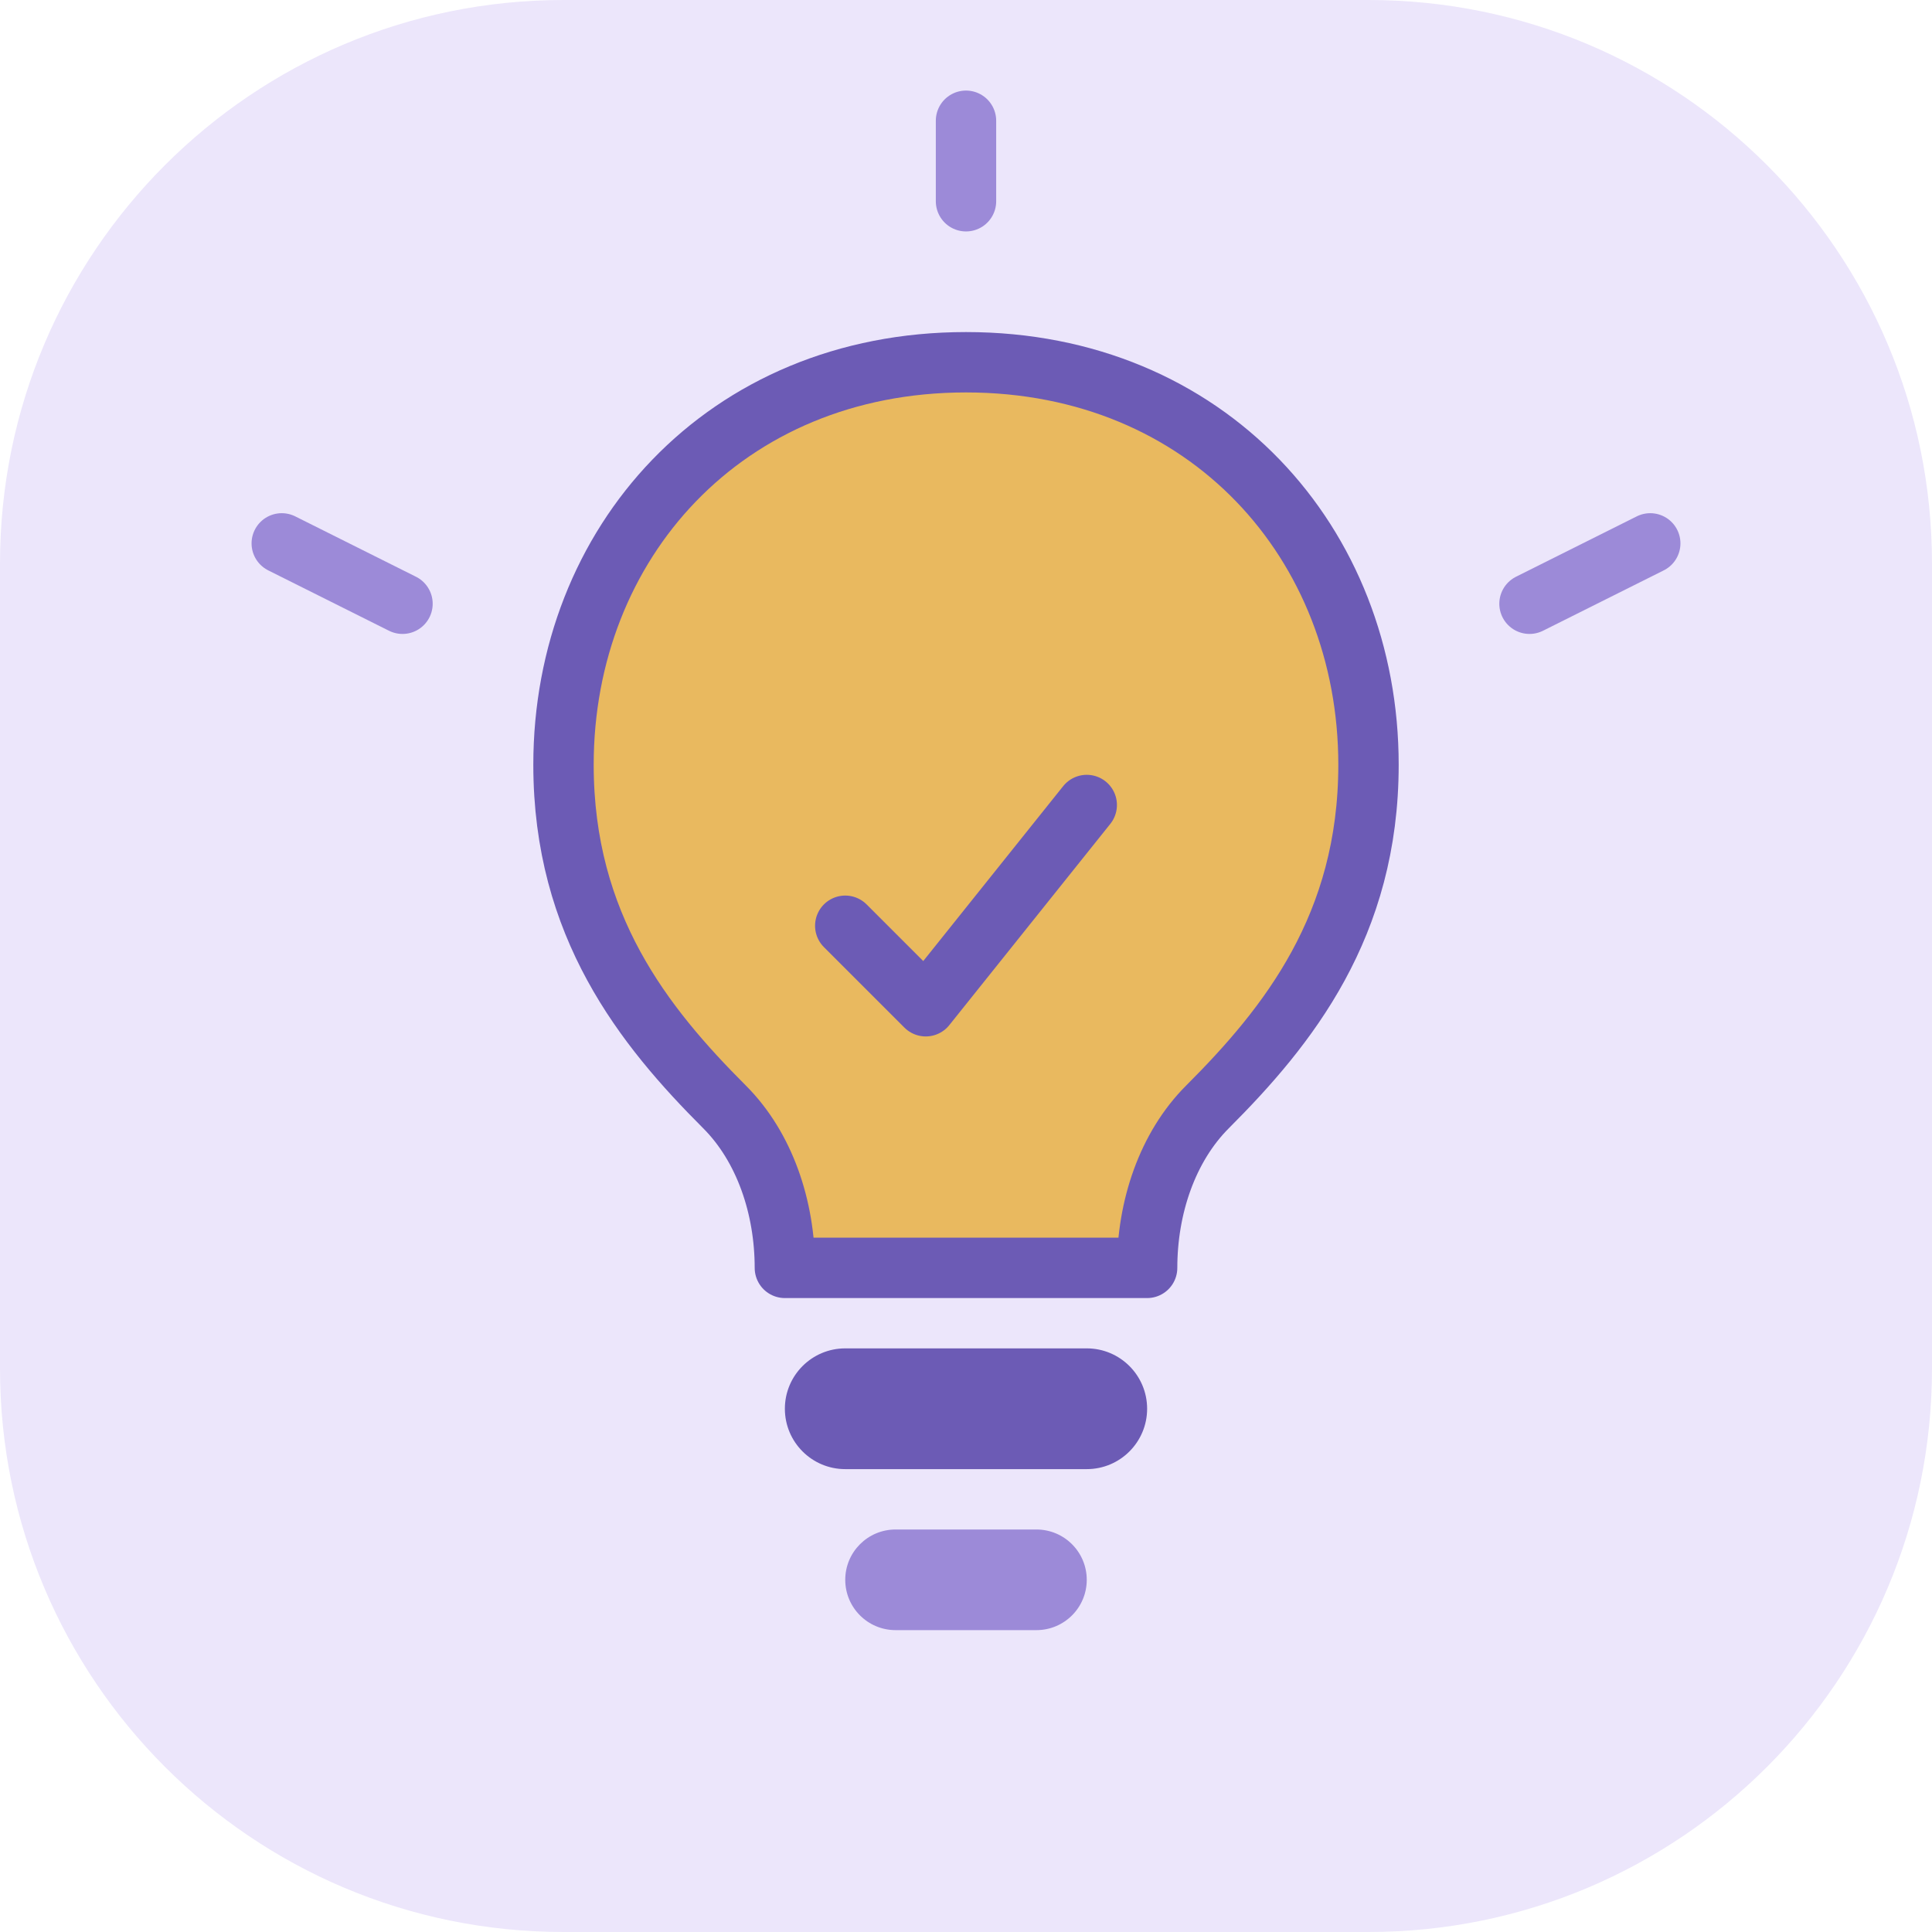
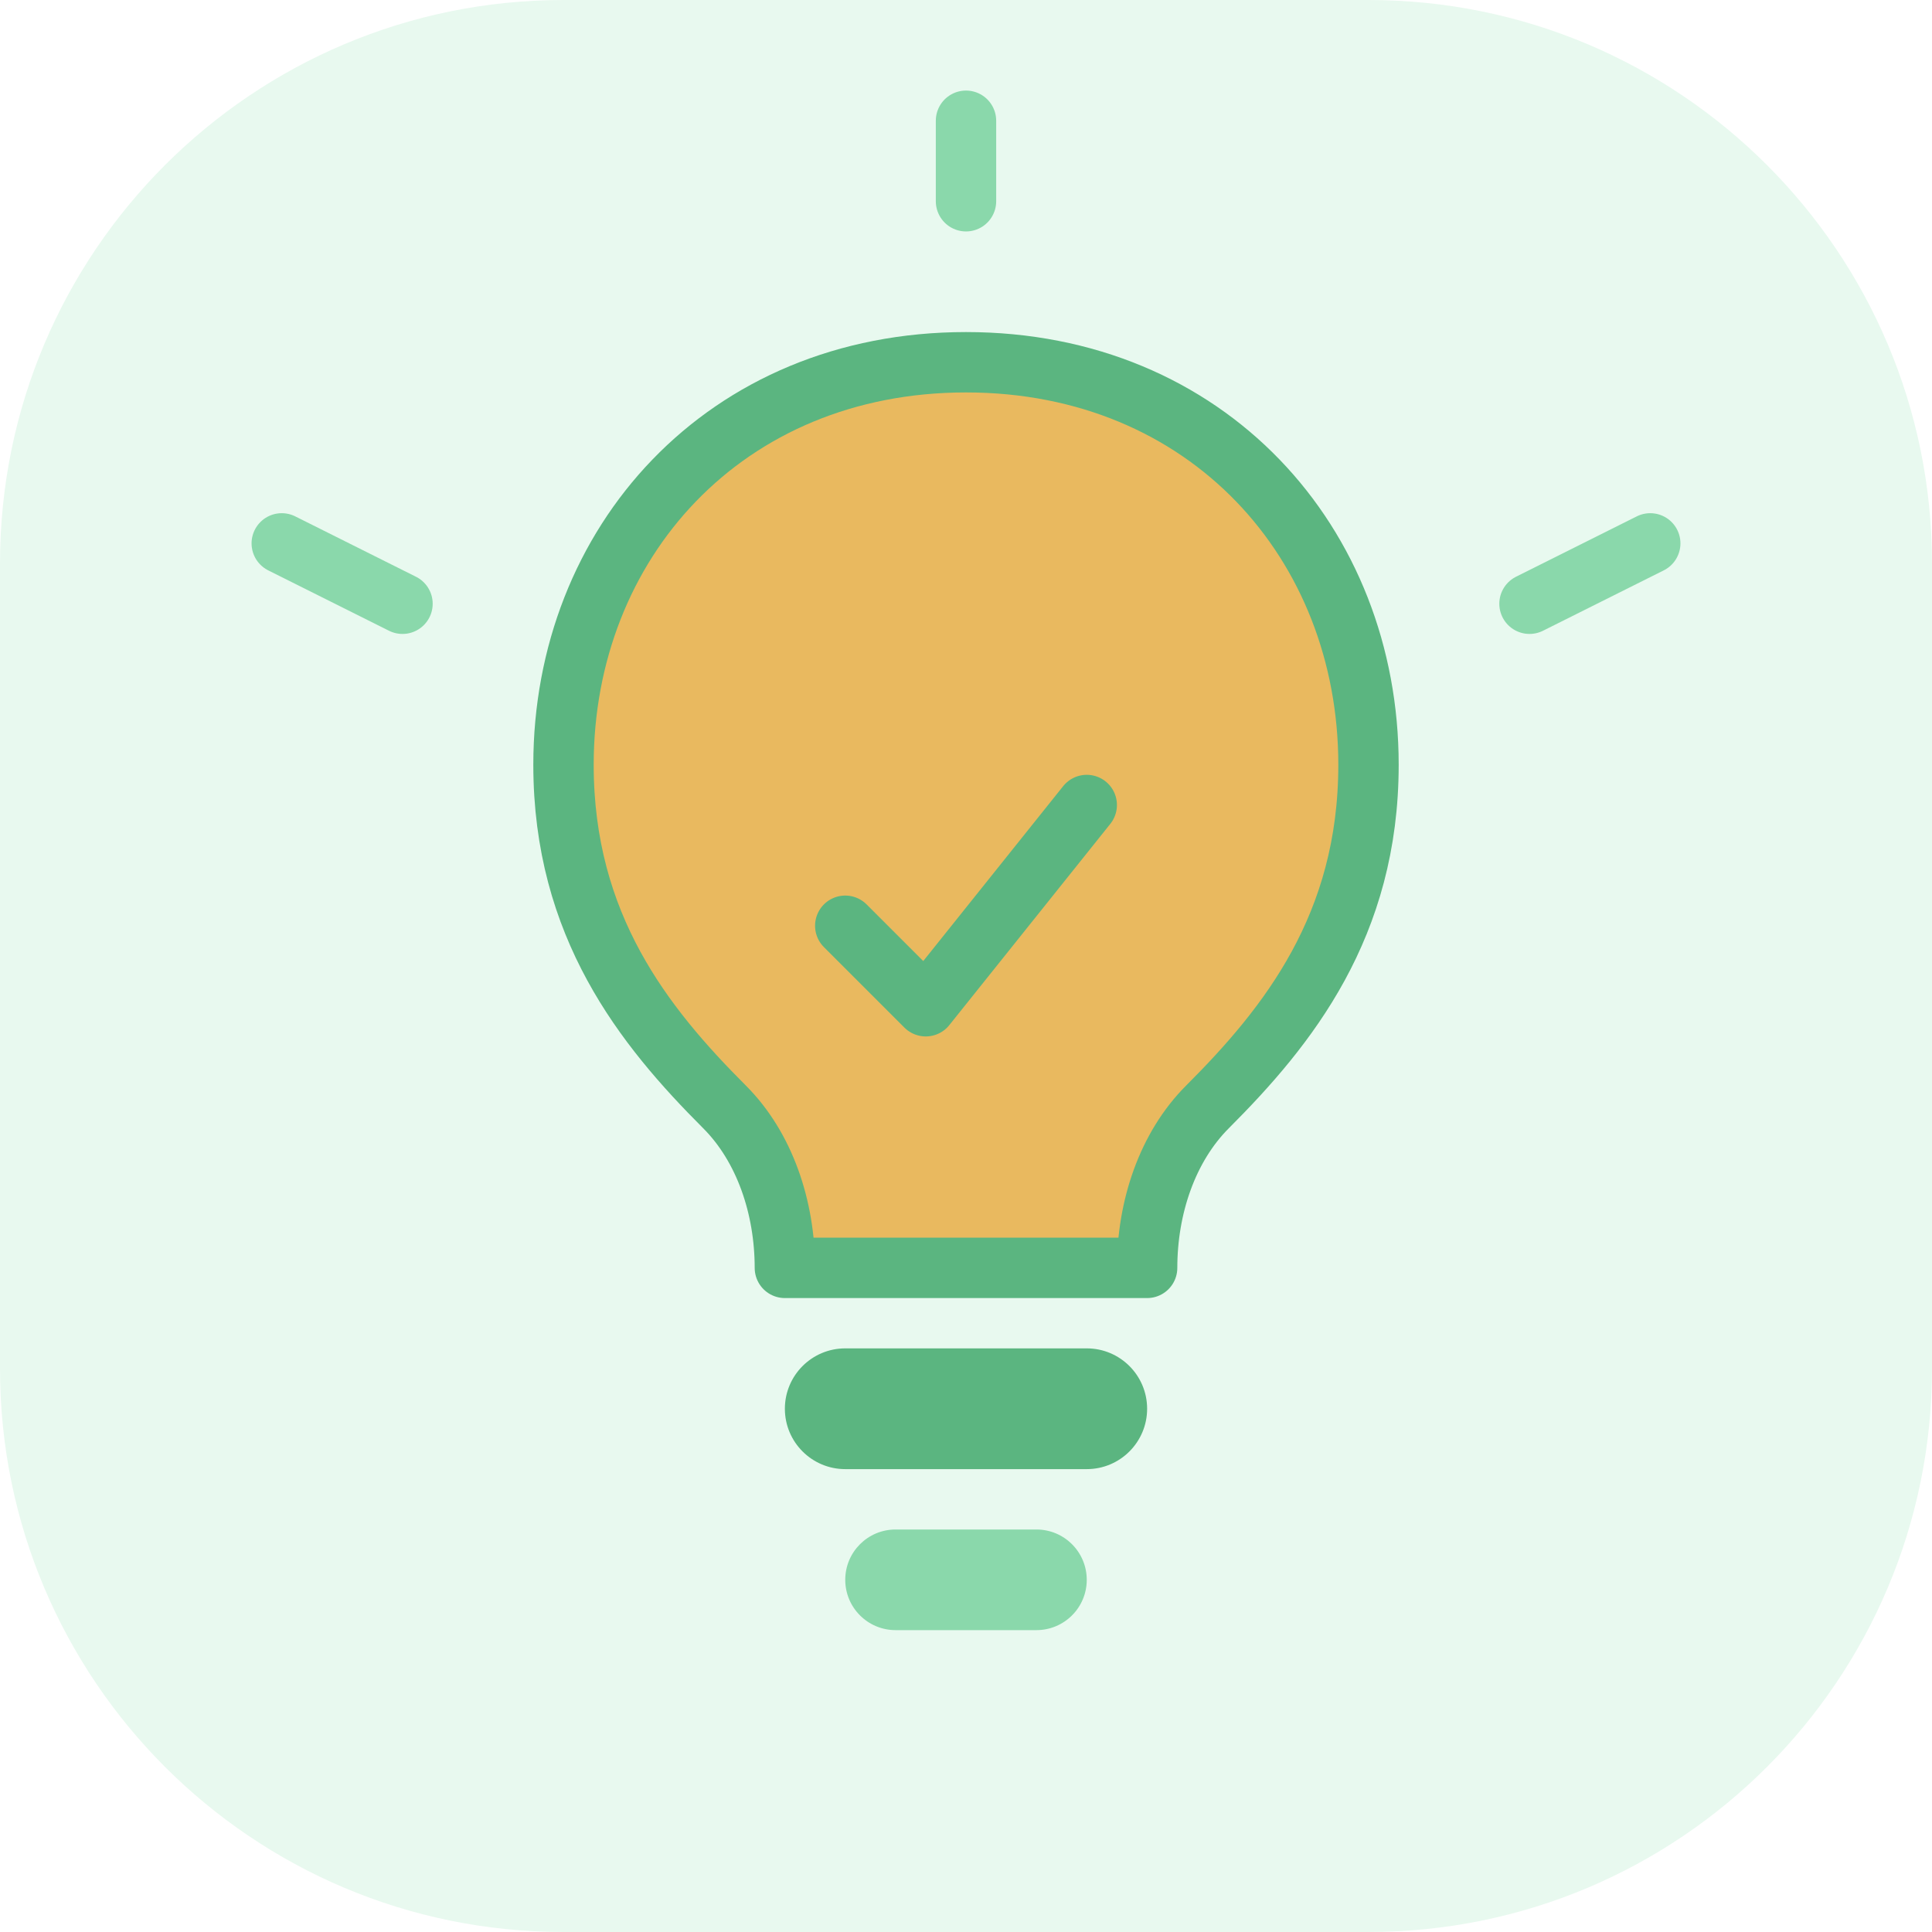
<svg xmlns="http://www.w3.org/2000/svg" viewBox="0 0 96 96" width="96" height="96" role="img">
-   <rect width="96" height="96" rx="28" fill="#ECE6FB" />
-   <path d="M48 18 C36 18 28 27 28 38 C28 46 32 51 36 55 C38 57 39 60 39 63 H57 C57 60 58 57 60 55 C64 51 68 46 68 38 C68 27 60 18 48 18 Z" fill="#E9B95F" stroke="#6C5BB5" stroke-width="3" stroke-linejoin="round" />
-   <path d="M42 46 L46 50 L54 40" fill="none" stroke="#6C5BB5" stroke-width="3" stroke-linecap="round" stroke-linejoin="round" />
-   <rect x="39" y="67" width="18" height="6" rx="3" fill="#6C5BB5" />
-   <rect x="42" y="76" width="12" height="5" rx="2.5" fill="#9C8AD8" />
-   <path d="M20 30 L14 27 M76 30 L82 27 M48 10 V6" stroke="#9C8AD8" stroke-width="3" stroke-linecap="round" />
+   <rect width="96" height="96" rx="28" fill="#E8F9EF" />
+   <path d="M48 18 C36 18 28 27 28 38 C28 46 32 51 36 55 C38 57 39 60 39 63 H57 C57 60 58 57 60 55 C64 51 68 46 68 38 C68 27 60 18 48 18 Z" fill="#E9B95F" stroke="#5BB580" stroke-width="3" stroke-linejoin="round" />
+   <path d="M42 46 L46 50 L54 40" fill="none" stroke="#5BB580" stroke-width="3" stroke-linecap="round" stroke-linejoin="round" />
+   <rect x="39" y="67" width="18" height="6" rx="3" fill="#5BB580" />
+   <rect x="42" y="76" width="12" height="5" rx="2.5" fill="#8AD8AB" />
+   <path d="M20 30 L14 27 M76 30 L82 27 M48 10 V6" stroke="#8AD8AB" stroke-width="3" stroke-linecap="round" />
</svg>
